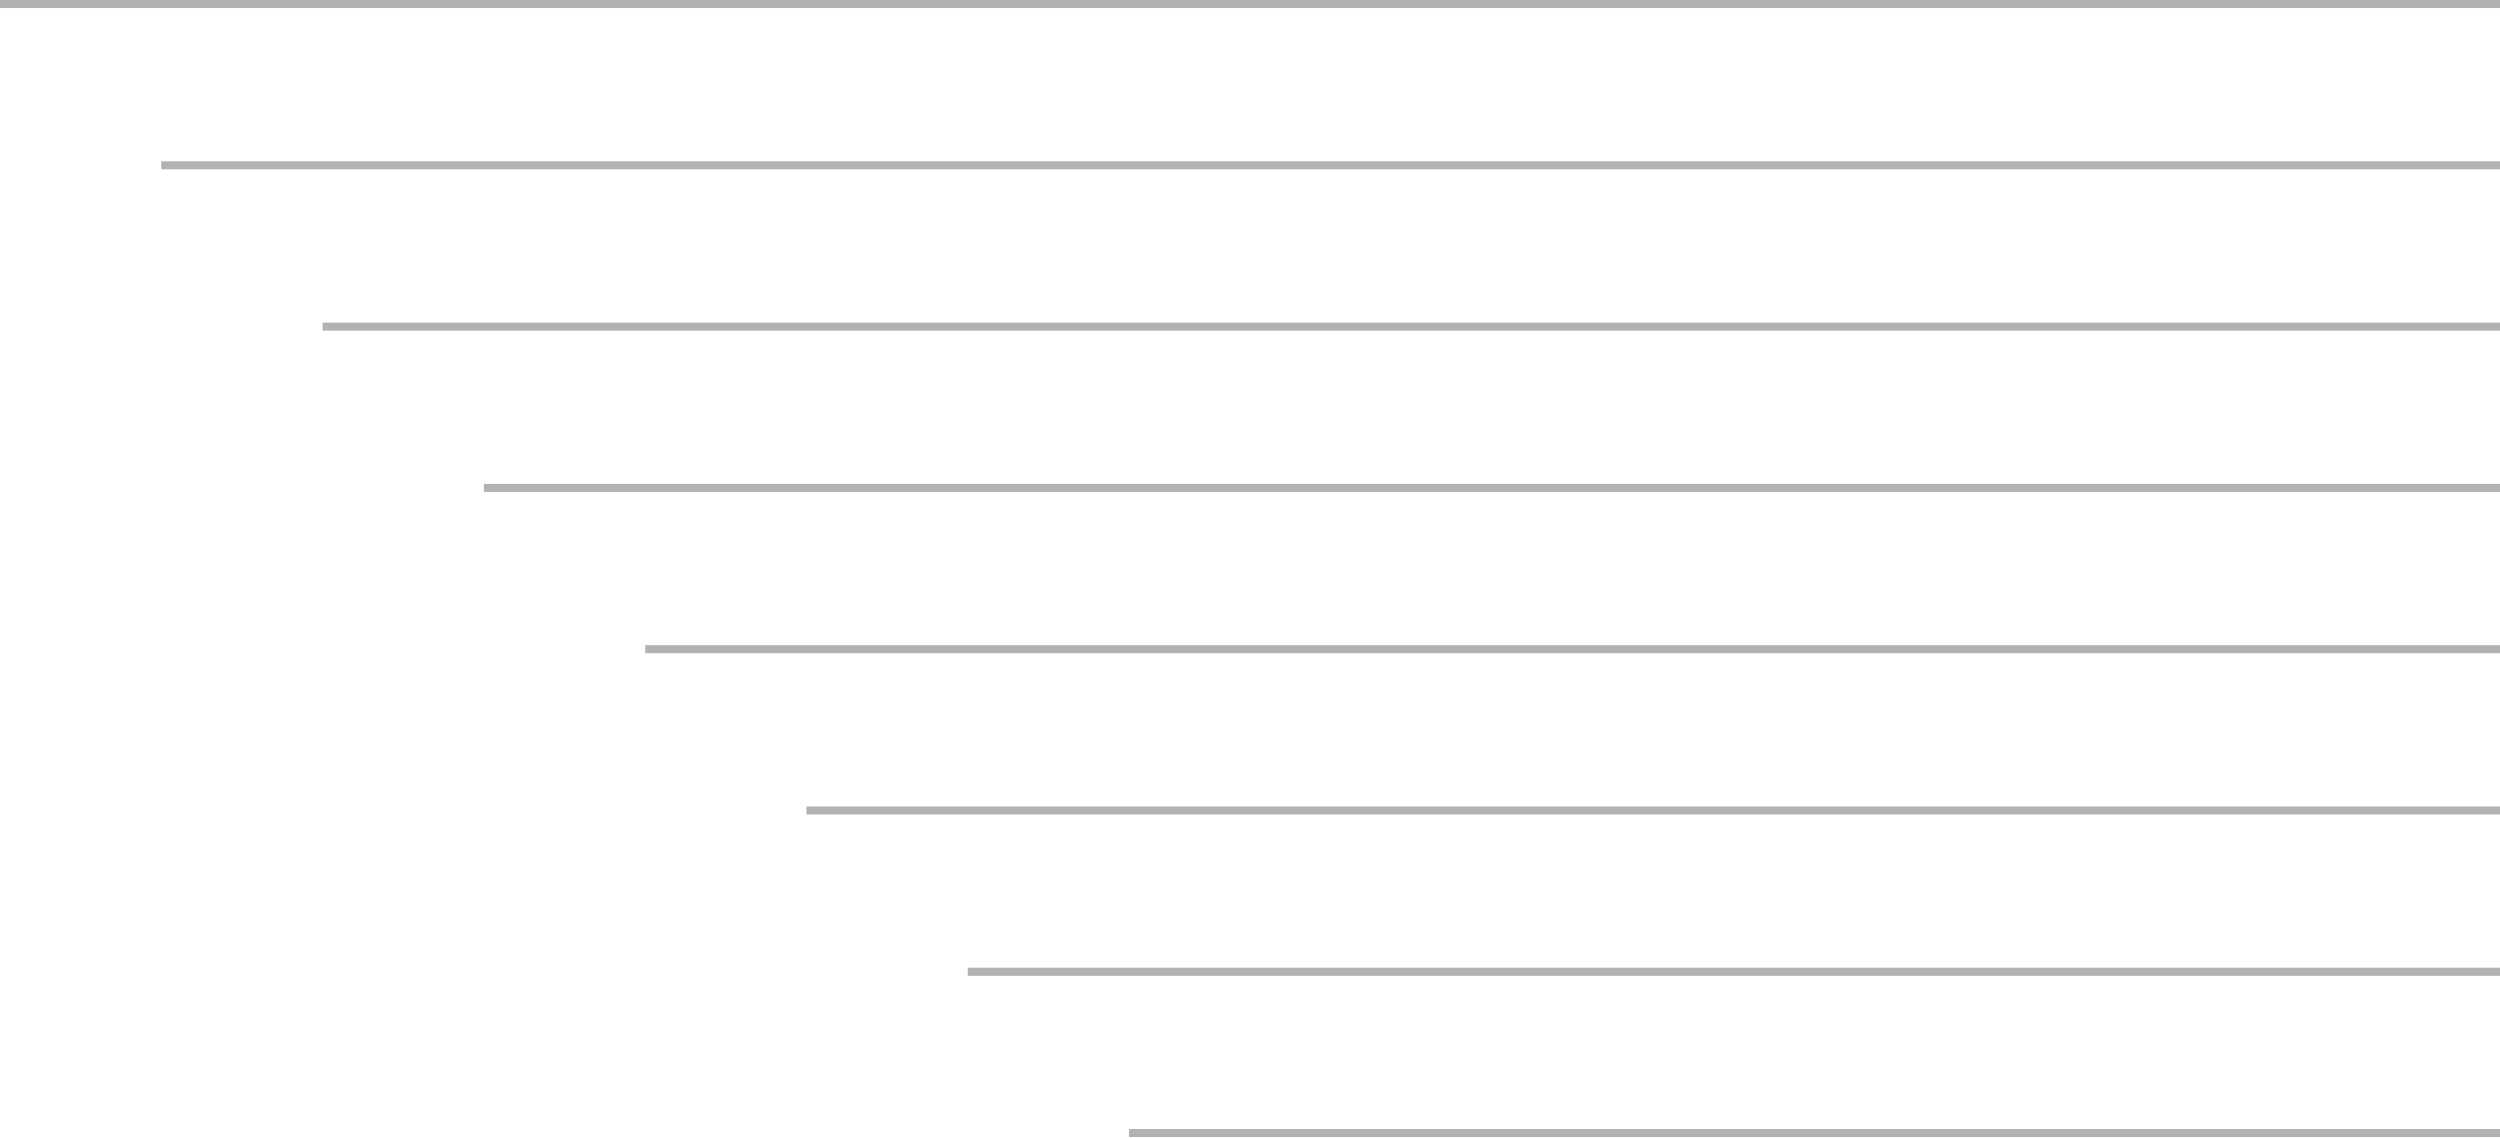
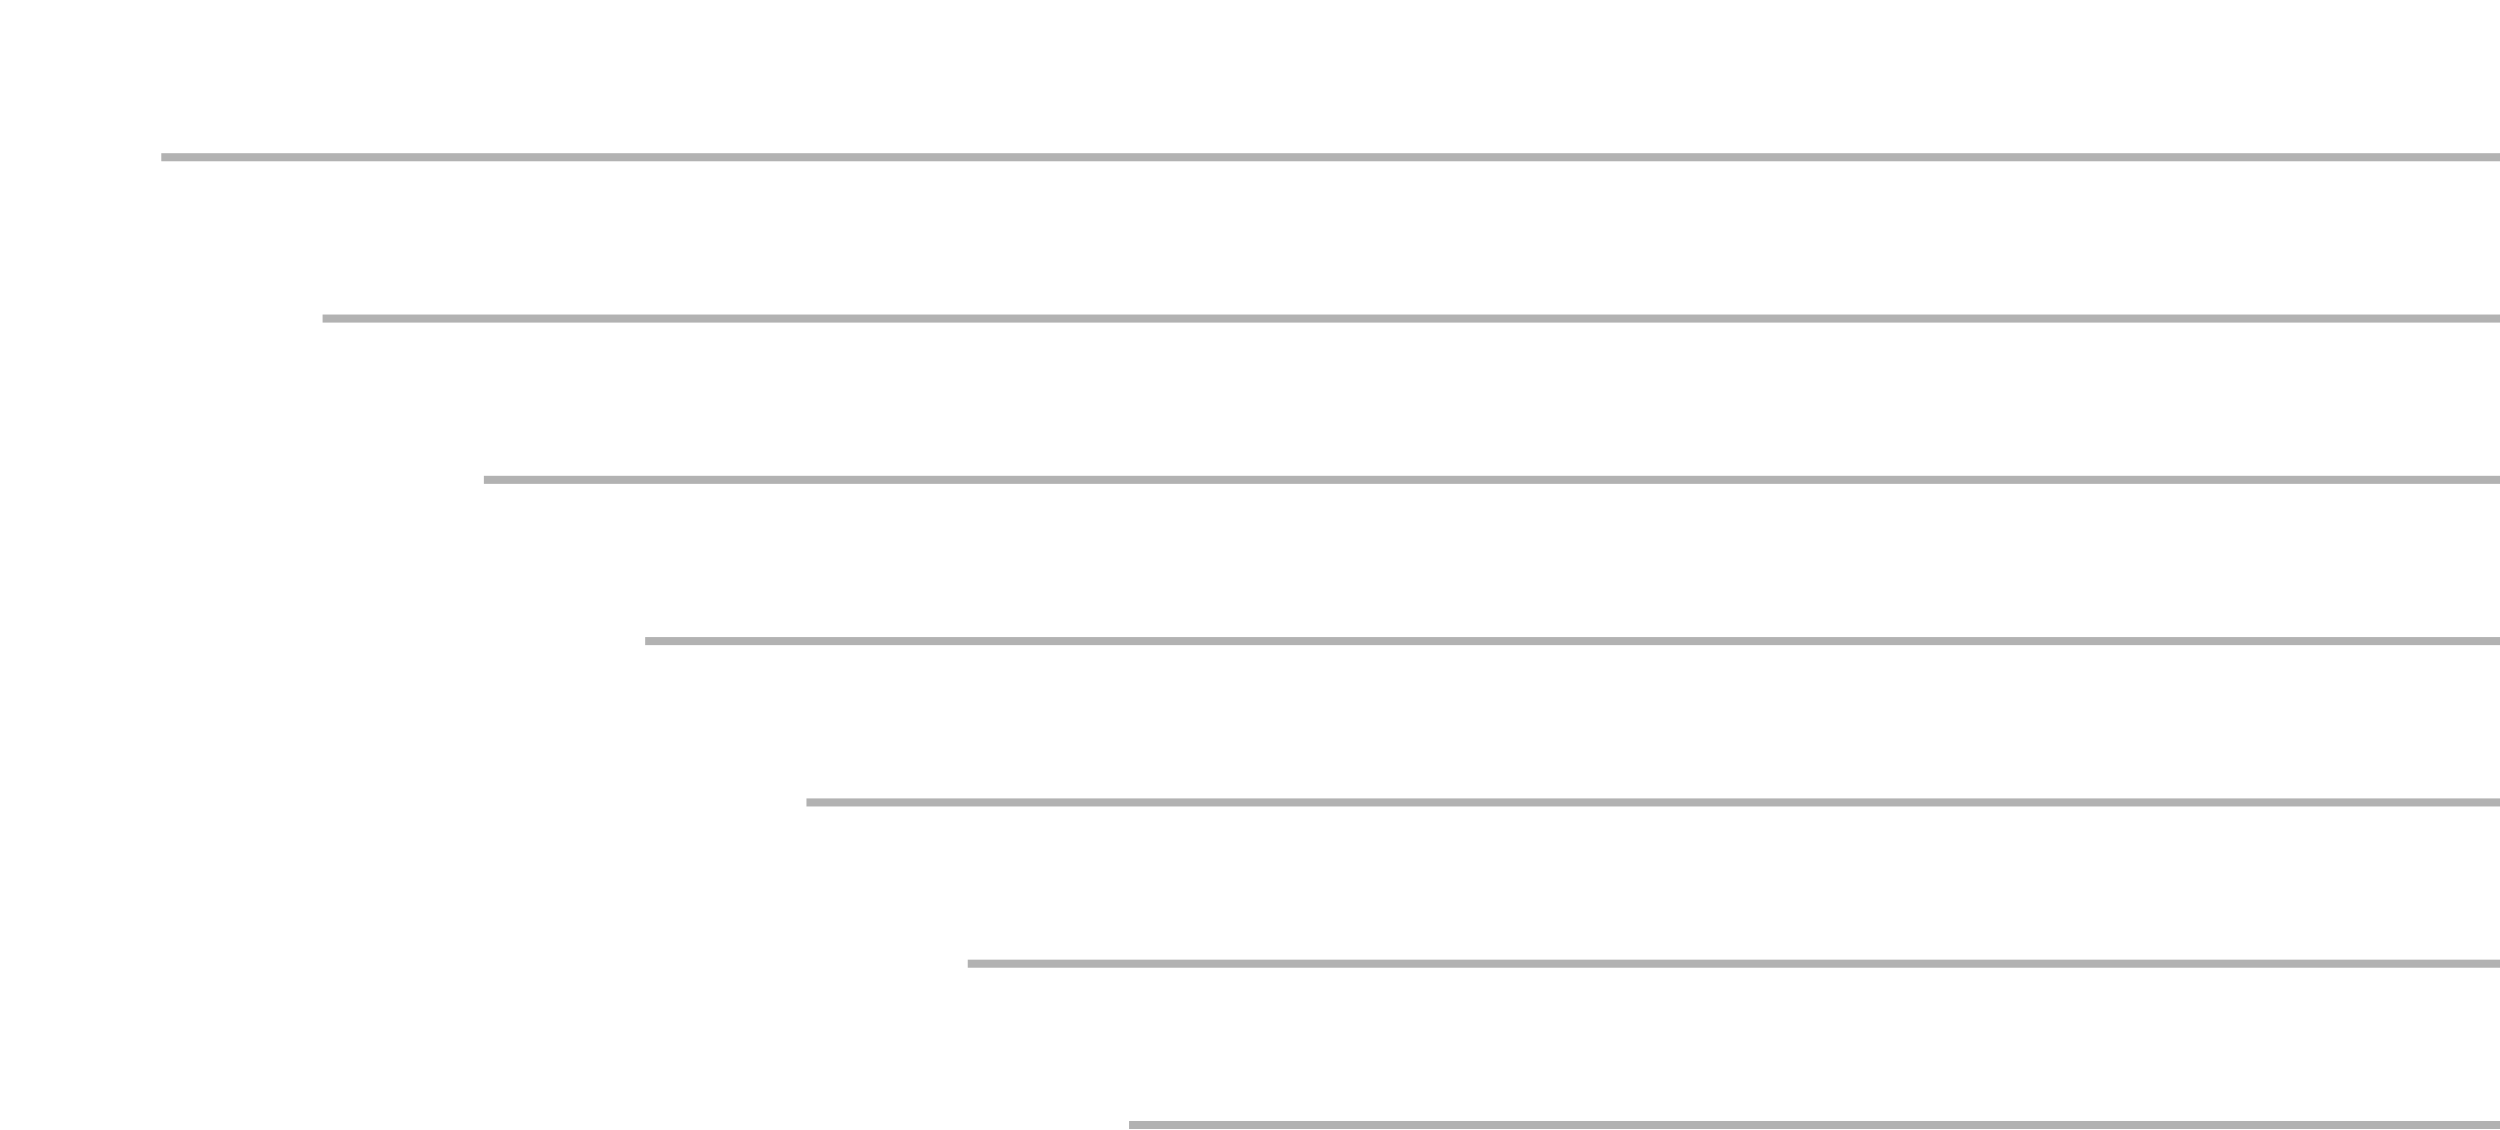
- <svg xmlns="http://www.w3.org/2000/svg" width="310" height="141" viewBox="0 0 310 141" fill="none">
-   <line y1="-0.5" x2="310" y2="-0.5" transform="matrix(-1 0 0 1 310 1)" stroke="#B2B2B2" />
-   <line y1="-0.5" x2="290" y2="-0.5" transform="matrix(-1 8.74228e-08 8.74228e-08 1 310 21)" stroke="#B2B2B2" />
-   <line y1="-0.5" x2="270" y2="-0.5" transform="matrix(-1 -8.74228e-08 -8.74228e-08 1 310 41.0001)" stroke="#B2B2B2" />
-   <line y1="-0.5" x2="250" y2="-0.5" transform="matrix(-1 8.74228e-08 8.74228e-08 1 310 61.0001)" stroke="#B2B2B2" />
-   <line y1="-0.5" x2="230" y2="-0.5" transform="matrix(-1 8.74228e-08 8.74228e-08 1 310 81.0001)" stroke="#B2B2B2" />
-   <line y1="-0.5" x2="210" y2="-0.5" transform="matrix(-1 -8.74228e-08 -8.74228e-08 1 310 101)" stroke="#B2B2B2" />
-   <line y1="-0.5" x2="190" y2="-0.5" transform="matrix(-1 -8.74228e-08 -8.74228e-08 1 310 121)" stroke="#B2B2B2" />
-   <line y1="-0.5" x2="170" y2="-0.5" transform="matrix(-1 -8.74228e-08 -8.74228e-08 1 310 141)" stroke="#B2B2B2" />
+ <svg xmlns="http://www.w3.org/2000/svg" width="310" height="140" viewBox="0 0 310 140" fill="none">
+   <line y1="-0.5" x2="290" y2="-0.5" transform="matrix(-1 8.74228e-08 8.74228e-08 1 310 20)" stroke="#B2B2B2" />
+   <line y1="-0.5" x2="270" y2="-0.5" transform="matrix(-1 -8.74228e-08 -8.74228e-08 1 310 40.0001)" stroke="#B2B2B2" />
+   <line y1="-0.5" x2="250" y2="-0.5" transform="matrix(-1 8.74228e-08 8.74228e-08 1 310 60.0001)" stroke="#B2B2B2" />
+   <line y1="-0.5" x2="230" y2="-0.5" transform="matrix(-1 8.74228e-08 8.74228e-08 1 310 80.0001)" stroke="#B2B2B2" />
+   <line y1="-0.5" x2="210" y2="-0.5" transform="matrix(-1 -8.74228e-08 -8.74228e-08 1 310 100)" stroke="#B2B2B2" />
+   <line y1="-0.5" x2="190" y2="-0.5" transform="matrix(-1 -8.74228e-08 -8.74228e-08 1 310 120)" stroke="#B2B2B2" />
+   <line y1="-0.5" x2="170" y2="-0.5" transform="matrix(-1 -8.74228e-08 -8.74228e-08 1 310 140)" stroke="#B2B2B2" />
</svg>
